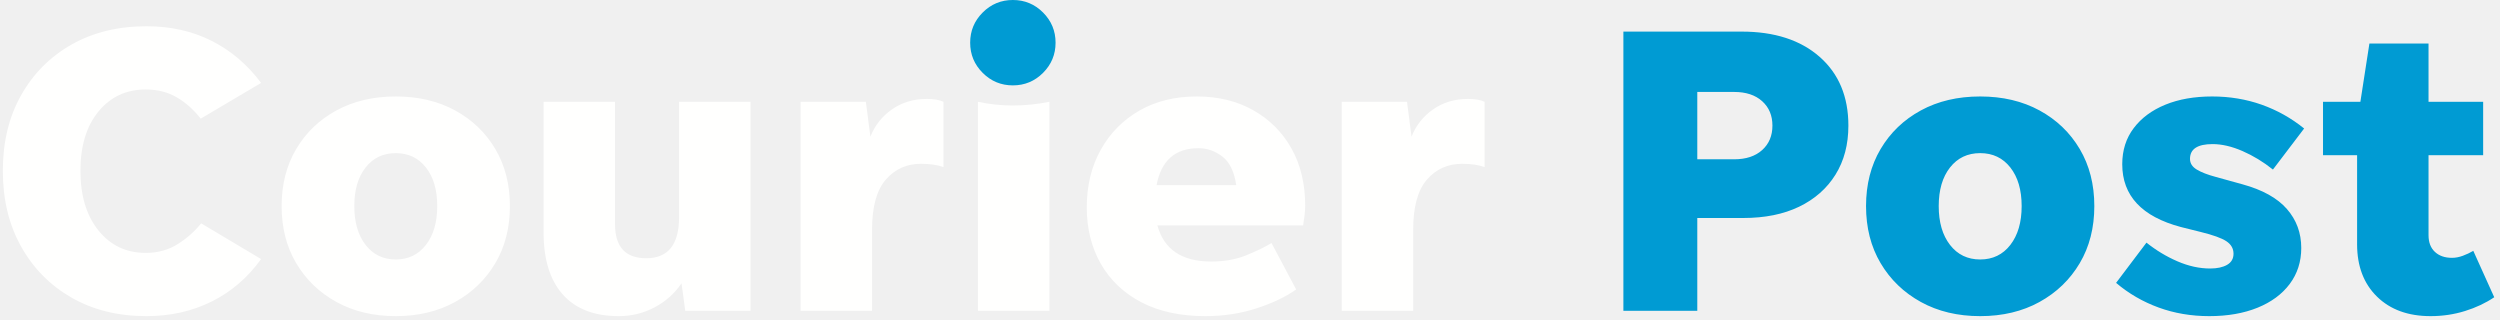
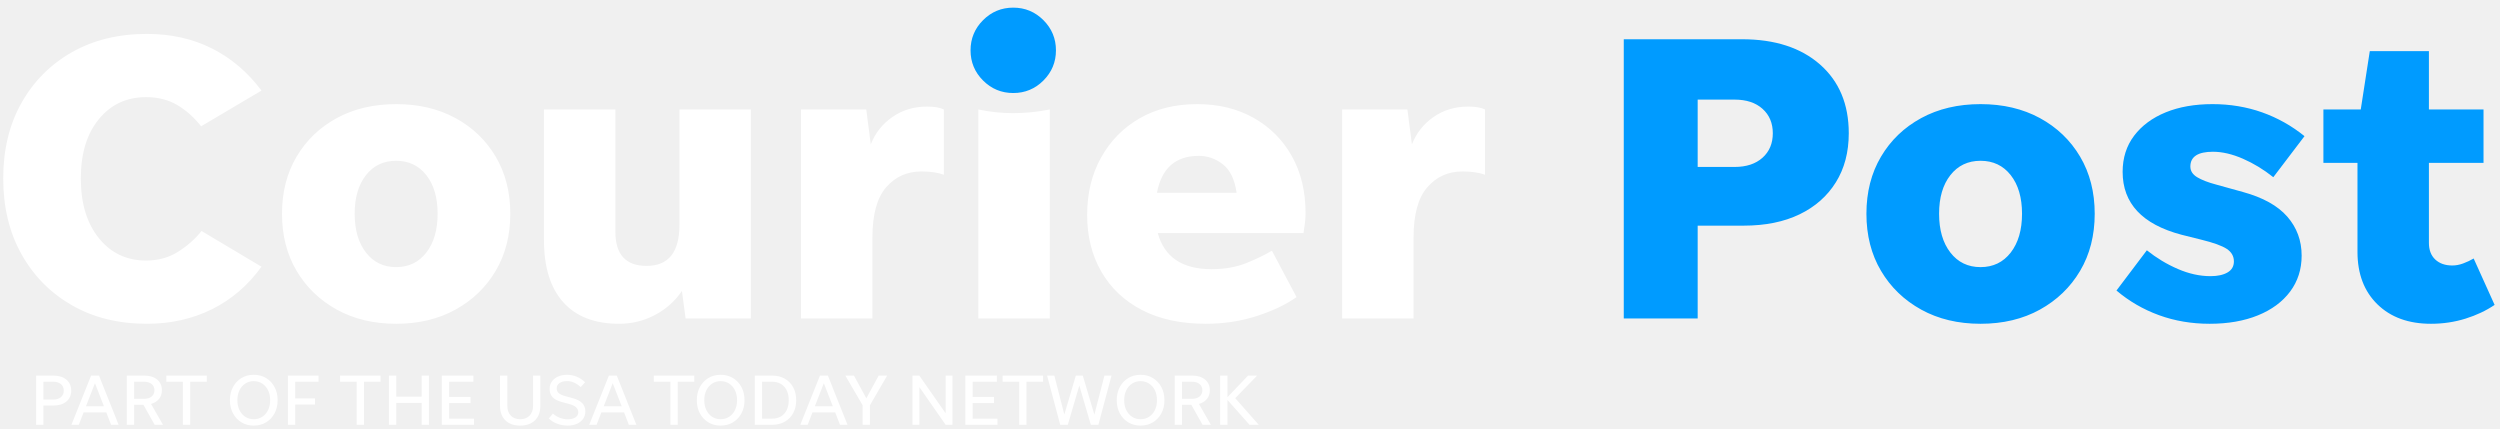
- <svg xmlns="http://www.w3.org/2000/svg" width="274" height="35" viewBox="0 0 274 35">
-   <g fill="none" fill-rule="evenodd" transform="translate(0 -1)">
-     <path fill="#FFFFFE" d="M16.061 35.648C12.941 35.648 10.203 34.973 7.848 33.624 5.493 32.273 3.648 30.406 2.314 28.021.978 25.636.311 22.868.311 19.718.311 16.568.978 13.808 2.314 11.438 3.648 9.069 5.493 7.216 7.848 5.88 10.203 4.546 12.941 3.878 16.061 3.878 18.701 3.878 21.078 4.411 23.193 5.476 25.308 6.541 27.116 8.079 28.616 10.088L22.001 14.003C21.221 13.013 20.343 12.233 19.368 11.664 18.393 11.094 17.261 10.808 15.971 10.808 13.84 10.808 12.116 11.611 10.796 13.216 9.475 14.821 8.816 16.989 8.816 19.718 8.816 22.449 9.475 24.631 10.796 26.266 12.116 27.901 13.84 28.718 15.971 28.718 17.291 28.718 18.461 28.396 19.481 27.751 20.501 27.106 21.356 26.349 22.046 25.478L28.616 29.393C27.146 31.434 25.338 32.986 23.193 34.051 21.048 35.115 18.671 35.648 16.061 35.648M43.376 29.438C44.755 29.438 45.858 28.906 46.683 27.841 47.508 26.776 47.921 25.359 47.921 23.588 47.921 21.818 47.508 20.409 46.683 19.358 45.858 18.308 44.755 17.783 43.376 17.783 41.996 17.783 40.893 18.308 40.068 19.358 39.243 20.409 38.831 21.818 38.831 23.588 38.831 25.359 39.243 26.776 40.068 27.841 40.893 28.906 41.996 29.438 43.376 29.438zM43.376 35.648C40.916 35.648 38.748 35.13 36.873 34.096 34.998 33.061 33.528 31.643 32.463 29.843 31.398 28.044 30.866 25.958 30.866 23.588 30.866 21.219 31.398 19.133 32.463 17.333 33.528 15.533 34.998 14.124 36.873 13.103 38.748 12.083 40.916 11.573 43.376 11.573 45.836 11.573 48.003 12.083 49.878 13.103 51.753 14.124 53.223 15.533 54.288 17.333 55.353 19.133 55.886 21.219 55.886 23.588 55.886 25.958 55.353 28.044 54.288 29.843 53.223 31.643 51.753 33.061 49.878 34.096 48.003 35.13 45.836 35.648 43.376 35.648L43.376 35.648zM75.101 35.063L74.696 32.048C73.945 33.159 72.963 34.036 71.748 34.681 70.533 35.326 69.221 35.648 67.811 35.648 65.14 35.648 63.1 34.861 61.691 33.286 60.28 31.71 59.576 29.438 59.576 26.468L59.576 12.158 67.406 12.158 67.406 25.568C67.406 28.059 68.546 29.303 70.826 29.303 73.225 29.303 74.426 27.803 74.426 24.803L74.426 12.158 82.256 12.158 82.256 35.063 75.101 35.063M95.575 26.198L95.575 35.063 87.745 35.063 87.745 12.158 94.9 12.158 95.395 15.983C95.875 14.753 96.662 13.755 97.758 12.991 98.853 12.226 100.12 11.843 101.56 11.843 102.37 11.843 102.985 11.949 103.405 12.158L103.405 19.313C103.075 19.194 102.708 19.104 102.303 19.043 101.898 18.983 101.44 18.953 100.93 18.953 99.37 18.953 98.088 19.531 97.083 20.686 96.078 21.841 95.575 23.678 95.575 26.198M107.185 35.063L107.185 12.158C108.445 12.428 109.72 12.563 111.01 12.563 112.33 12.563 113.665 12.428 115.015 12.158L115.015 35.063 107.185 35.063M131.35 17.243C128.799 17.243 127.269 18.593 126.759 21.293L135.489 21.293C135.279 19.824 134.777 18.781 133.982 18.166 133.187 17.551 132.309 17.243 131.35 17.243zM142.059 32.723C140.919 33.533 139.472 34.224 137.717 34.793 135.962 35.363 134.094 35.648 132.114 35.648 129.384 35.648 127.052 35.146 125.117 34.141 123.182 33.136 121.697 31.733 120.662 29.933 119.627 28.133 119.11 26.063 119.11 23.723 119.11 21.354 119.619 19.253 120.639 17.423 121.659 15.594 123.069 14.161 124.87 13.126 126.669 12.091 128.769 11.573 131.169 11.573 133.509 11.573 135.572 12.076 137.357 13.081 139.141 14.086 140.537 15.481 141.542 17.266 142.547 19.051 143.049 21.144 143.049 23.543 143.049 23.874 143.027 24.218 142.982 24.578 142.937 24.938 142.884 25.314 142.824 25.703L126.85 25.703C127.569 28.343 129.534 29.664 132.745 29.664 134.184 29.664 135.459 29.438 136.569 28.988 137.679 28.539 138.609 28.088 139.359 27.638L142.059 32.723 142.059 32.723zM154.884 26.198L154.884 35.063 147.054 35.063 147.054 12.158 154.209 12.158 154.704 15.983C155.183 14.753 155.971 13.755 157.067 12.991 158.162 12.226 159.429 11.843 160.869 11.843 161.679 11.843 162.294 11.949 162.714 12.158L162.714 19.313C162.384 19.194 162.016 19.104 161.612 19.043 161.206 18.983 160.749 18.953 160.239 18.953 158.679 18.953 157.396 19.531 156.391 20.686 155.386 21.841 154.884 23.678 154.884 26.198" />
-     <path class="no-color-change" fill="#009BD3" d="M186.023 18.458L190.073 18.458C191.363 18.458 192.383 18.121 193.133 17.446 193.883 16.771 194.258 15.878 194.258 14.768 194.258 13.659 193.883 12.766 193.133 12.091 192.383 11.416 191.363 11.078 190.073 11.078L186.023 11.078 186.023 18.458zM177.923 35.063L177.923 4.463 190.883 4.463C194.483 4.463 197.333 5.386 199.433 7.231 201.533 9.076 202.583 11.588 202.583 14.768 202.583 16.838 202.111 18.631 201.166 20.146 200.221 21.661 198.893 22.831 197.183 23.656 195.474 24.481 193.433 24.893 191.063 24.893L186.023 24.893 186.023 35.063 177.923 35.063 177.923 35.063zM217.028 29.438C218.407 29.438 219.51 28.906 220.335 27.841 221.16 26.776 221.573 25.359 221.573 23.588 221.573 21.818 221.16 20.409 220.335 19.358 219.51 18.308 218.407 17.783 217.028 17.783 215.647 17.783 214.545 18.308 213.72 19.358 212.895 20.409 212.483 21.818 212.483 23.588 212.483 25.359 212.895 26.776 213.72 27.841 214.545 28.906 215.647 29.438 217.028 29.438zM217.028 35.648C214.567 35.648 212.4 35.13 210.525 34.096 208.65 33.061 207.18 31.643 206.115 29.843 205.05 28.044 204.518 25.958 204.518 23.588 204.518 21.219 205.05 19.133 206.115 17.333 207.18 15.533 208.65 14.124 210.525 13.103 212.4 12.083 214.567 11.573 217.028 11.573 219.487 11.573 221.655 12.083 223.53 13.103 225.405 14.124 226.875 15.533 227.94 17.333 229.005 19.133 229.538 21.219 229.538 23.588 229.538 25.958 229.005 28.044 227.94 29.843 226.875 31.643 225.405 33.061 223.53 34.096 221.655 35.13 219.487 35.648 217.028 35.648L217.028 35.648zM242.138 35.648C240.158 35.648 238.305 35.334 236.58 34.703 234.855 34.073 233.302 33.173 231.923 32.003L235.253 27.593C236.303 28.433 237.435 29.116 238.65 29.641 239.865 30.166 241.057 30.428 242.228 30.428 243.008 30.428 243.63 30.293 244.095 30.023 244.56 29.753 244.793 29.348 244.793 28.808 244.793 28.239 244.53 27.781 244.005 27.436 243.48 27.091 242.543 26.753 241.193 26.423L239.033 25.883C234.742 24.744 232.598 22.449 232.598 18.999 232.598 17.468 233.017 16.148 233.858 15.039 234.697 13.929 235.852 13.074 237.323 12.473 238.792 11.874 240.502 11.573 242.453 11.573 244.372 11.573 246.18 11.874 247.875 12.473 249.57 13.074 251.122 13.943 252.533 15.083L249.113 19.583C248.062 18.744 246.953 18.069 245.783 17.558 244.613 17.048 243.517 16.793 242.498 16.793 240.848 16.793 240.023 17.333 240.023 18.414 240.023 18.894 240.27 19.284 240.765 19.583 241.26 19.883 241.958 20.154 242.858 20.393L245.783 21.203C247.972 21.804 249.592 22.704 250.642 23.903 251.692 25.104 252.218 26.529 252.218 28.178 252.218 29.679 251.797 30.991 250.958 32.116 250.118 33.241 248.94 34.111 247.425 34.726 245.91 35.34 244.147 35.648 242.138 35.648M273.368 33.578C272.437 34.209 271.372 34.711 270.173 35.085 268.973 35.46 267.712 35.648 266.392 35.648 263.932 35.648 261.975 34.936 260.52 33.511 259.065 32.087 258.338 30.173 258.338 27.773L258.338 18.008 254.602 18.008 254.602 12.158 258.698 12.158 259.687 5.768 266.167 5.768 266.167 12.158 272.153 12.158 272.153 18.008 266.167 18.008 266.167 26.783C266.167 27.564 266.4 28.171 266.865 28.606 267.33 29.041 267.952 29.258 268.733 29.258 269.122 29.258 269.52 29.184 269.925 29.033 270.33 28.883 270.713 28.704 271.073 28.493L273.368 33.578M111.01 10.358C109.72 10.358 108.617 9.901 107.703 8.986 106.787 8.071 106.33 6.968 106.33 5.678 106.33 4.389 106.787 3.286 107.703 2.371 108.617 1.456 109.72.999 111.01.999 112.3.999 113.402 1.456 114.318 2.371 115.232 3.286 115.69 4.389 115.69 5.678 115.69 6.968 115.232 8.071 114.318 8.986 113.402 9.901 112.3 10.358 111.01 10.358" />
+ <svg xmlns="http://www.w3.org/2000/svg" width="274" height="47" viewBox="0 0 274 47">
+   <g fill="none" fill-rule="evenodd">
+     <path fill="#FFFFFF" d="M4.759 43.789L5.837 43.789C6.192 43.789 6.472 43.702 6.678 43.527 6.885 43.353 6.988 43.115 6.988 42.814 6.988 42.513 6.885 42.274 6.678 42.1 6.472 41.926 6.192 41.839 5.837 41.839L4.759 41.839 4.759 43.789zM3.957 46.558L3.957 41.164 5.837 41.164C6.44 41.164 6.919 41.312 7.273 41.608 7.627 41.904 7.805 42.306 7.805 42.814 7.805 43.316 7.627 43.714 7.273 44.008 6.919 44.302 6.44 44.448 5.837 44.448L4.759 44.448 4.759 46.558 3.957 46.558zM9.423 44.527L11.39 44.527 10.407 41.997 9.423 44.527zM12.175 46.558L11.652 45.201 9.161 45.201 8.638 46.558 7.829 46.558 9.986 41.164 10.851 41.164 13 46.558 12.175 46.558zM14.698 43.71L15.801 43.71C16.144 43.71 16.418 43.626 16.621 43.456 16.825 43.287 16.927 43.06 16.927 42.774 16.927 42.488 16.825 42.262 16.621 42.092 16.418 41.923 16.144 41.839 15.801 41.839L14.698 41.839 14.698 43.71zM14.698 44.368L14.698 46.558 13.896 46.558 13.896 41.164 15.801 41.164C16.398 41.164 16.871 41.309 17.22 41.597 17.569 41.885 17.744 42.277 17.744 42.774 17.744 43.15 17.638 43.467 17.427 43.727 17.215 43.985 16.924 44.168 16.554 44.273L17.863 46.558 16.951 46.558 15.721 44.368 14.698 44.368z" />
+     <polyline fill="#FFFFFF" points="20.044 46.558 20.044 41.839 18.228 41.839 18.228 41.164 22.662 41.164 22.662 41.839 20.845 41.839 20.845 46.558 20.044 46.558" />
+     <path fill="#FFFFFF" d="M27.809,45.947 C28.159,45.947 28.469,45.858 28.742,45.682 C29.014,45.505 29.227,45.26 29.38,44.947 C29.534,44.636 29.61,44.273 29.61,43.86 C29.61,43.448 29.534,43.086 29.38,42.774 C29.227,42.462 29.014,42.218 28.742,42.04 C28.469,41.863 28.159,41.774 27.809,41.774 C27.461,41.774 27.151,41.863 26.882,42.04 C26.612,42.218 26.4,42.462 26.247,42.774 C26.094,43.086 26.017,43.448 26.017,43.86 C26.017,44.273 26.094,44.636 26.247,44.947 C26.4,45.26 26.612,45.505 26.882,45.682 C27.151,45.858 27.461,45.947 27.809,45.947 Z M27.809,46.645 C27.302,46.645 26.852,46.526 26.461,46.288 C26.07,46.05 25.762,45.723 25.537,45.305 C25.312,44.887 25.2,44.406 25.2,43.86 C25.2,43.316 25.312,42.835 25.537,42.417 C25.762,42 26.07,41.672 26.461,41.434 C26.852,41.195 27.302,41.077 27.809,41.077 C28.317,41.077 28.768,41.195 29.162,41.434 C29.556,41.672 29.865,42 30.09,42.417 C30.315,42.835 30.427,43.316 30.427,43.86 C30.427,44.406 30.315,44.887 30.09,45.305 C29.865,45.723 29.556,46.05 29.162,46.288 C28.768,46.526 28.317,46.645 27.809,46.645 Z" />
+     <polyline fill="#FFFFFF" points="32.355 46.558 31.554 46.558 31.554 41.164 34.909 41.164 34.909 41.839 32.355 41.839 32.355 43.663 34.52 43.663 34.52 44.337 32.355 44.337 32.355 46.558" />
+     <polyline fill="#FFFFFF" points="39.09 46.558 39.09 41.839 37.273 41.839 37.273 41.164 41.707 41.164 41.707 41.839 39.891 41.839 39.891 46.558 39.09 46.558" />
+     <polyline fill="#FFFFFF" points="42.627 46.558 42.627 41.164 43.429 41.164 43.429 43.473 46.213 43.473 46.213 41.164 47.014 41.164 47.014 46.558 46.213 46.558 46.213 44.162 43.429 44.162 43.429 46.558 42.627 46.558" />
+     <polyline fill="#FFFFFF" points="48.425 46.558 48.425 41.164 51.884 41.164 51.884 41.839 49.226 41.839 49.226 43.504 51.567 43.504 51.567 44.179 49.226 44.179 49.226 45.884 51.948 45.884 51.948 46.558 48.425 46.558" />
+     <path fill="#FFFFFF" d="M57.008 45.947C57.448 45.947 57.792 45.815 58.043 45.551 58.295 45.286 58.421 44.93 58.421 44.479L58.421 41.164 59.222 41.164 59.222 44.487C59.222 45.159 59.024 45.686 58.631 46.07 58.237 46.453 57.696 46.645 57.008 46.645 56.321 46.645 55.782 46.453 55.391 46.07 54.999 45.686 54.803 45.159 54.803 44.487L54.803 41.164 55.604 41.164 55.604 44.479C55.604 44.93 55.73 45.286 55.981 45.551 56.232 45.815 56.575 45.947 57.008 45.947M62.212 46.645C61.805 46.645 61.416 46.574 61.046 46.431 60.676 46.288 60.377 46.098 60.15 45.859L60.602 45.328C60.813 45.524 61.063 45.678 61.351 45.789 61.64 45.899 61.927 45.955 62.212 45.955 62.561 45.955 62.843 45.888 63.057 45.753 63.271 45.618 63.378 45.432 63.378 45.193 63.378 44.977 63.302 44.794 63.148 44.646 62.995 44.498 62.733 44.374 62.363 44.273L61.617 44.075C61.136 43.948 60.785 43.769 60.566 43.536 60.347 43.303 60.237 42.999 60.237 42.624 60.237 42.316 60.319 42.047 60.483 41.814 60.647 41.582 60.872 41.4 61.161 41.271 61.449 41.142 61.776 41.077 62.141 41.077 62.527 41.077 62.889 41.149 63.227 41.295 63.566 41.44 63.865 41.643 64.123 41.901L63.64 42.425C63.413 42.214 63.176 42.051 62.93 41.937 62.684 41.824 62.424 41.767 62.149 41.767 61.815 41.767 61.543 41.837 61.331 41.977 61.12 42.117 61.014 42.311 61.014 42.56 61.014 42.787 61.089 42.965 61.241 43.092 61.391 43.218 61.622 43.324 61.934 43.409L62.767 43.639C63.248 43.771 63.6 43.956 63.822 44.194 64.045 44.432 64.156 44.728 64.156 45.083 64.156 45.395 64.073 45.668 63.91 45.903 63.746 46.139 63.519 46.321 63.227 46.451 62.936 46.58 62.598 46.645 62.212 46.645M66.17 44.527L68.138 44.527 67.154 41.997 66.17 44.527zM68.923 46.558L68.399 45.201 65.909 45.201 65.385 46.558 64.576 46.558 66.734 41.164 67.598 41.164 69.748 46.558 68.923 46.558z" />
+     <polyline fill="#FFFFFF" points="73.476 46.558 73.476 41.839 71.659 41.839 71.659 41.164 76.094 41.164 76.094 41.839 74.277 41.839 74.277 46.558 73.476 46.558" />
+     <path fill="#FFFFFF" d="M78.981 45.947C79.33 45.947 79.641 45.858 79.913 45.682 80.186 45.505 80.398 45.26 80.551 44.947 80.705 44.636 80.782 44.273 80.782 43.86 80.782 43.448 80.705 43.086 80.551 42.774 80.398 42.462 80.186 42.218 79.913 42.04 79.641 41.863 79.33 41.774 78.981 41.774 78.632 41.774 78.323 41.863 78.053 42.04 77.783 42.218 77.571 42.462 77.418 42.774 77.265 43.086 77.188 43.448 77.188 43.86 77.188 44.273 77.265 44.636 77.418 44.947 77.571 45.26 77.783 45.505 78.053 45.682 78.323 45.858 78.632 45.947 78.981 45.947zM78.981 46.645C78.473 46.645 78.023 46.526 77.632 46.288 77.241 46.05 76.933 45.723 76.708 45.305 76.483 44.887 76.371 44.406 76.371 43.86 76.371 43.316 76.483 42.835 76.708 42.417 76.933 42 77.241 41.672 77.632 41.434 78.023 41.195 78.473 41.077 78.981 41.077 79.489 41.077 79.939 41.195 80.333 41.434 80.727 41.672 81.037 42 81.262 42.417 81.486 42.835 81.599 43.316 81.599 43.86 81.599 44.406 81.486 44.887 81.262 45.305 81.037 45.723 80.727 46.05 80.333 46.288 79.939 46.526 79.489 46.645 78.981 46.645zM83.526 45.884L84.621 45.884C85.001 45.884 85.328 45.8 85.601 45.634 85.873 45.467 86.081 45.233 86.227 44.932 86.372 44.631 86.445 44.273 86.445 43.86 86.445 43.448 86.372 43.092 86.227 42.79 86.081 42.488 85.873 42.255 85.601 42.088 85.328 41.922 85.001 41.839 84.621 41.839L83.526 41.839 83.526 45.884zM82.725 46.558L82.725 41.164 84.621 41.164C85.149 41.164 85.612 41.276 86.009 41.501 86.406 41.727 86.713 42.04 86.933 42.445 87.152 42.85 87.262 43.321 87.262 43.86 87.262 44.4 87.152 44.872 86.933 45.277 86.713 45.682 86.406 45.996 86.009 46.221 85.612 46.445 85.149 46.558 84.621 46.558L82.725 46.558zM89.309 44.527L91.276 44.527 90.292 41.997 89.309 44.527zM92.061 46.558L91.538 45.201 89.047 45.201 88.523 46.558 87.714 46.558 89.872 41.164 90.736 41.164 92.886 46.558 92.061 46.558z" />
+     <polyline fill="#FFFFFF" points="95.345 44.416 95.345 46.558 94.544 46.558 94.544 44.416 92.648 41.164 93.592 41.164 94.949 43.654 96.305 41.164 97.233 41.164 95.345 44.416" />
+     <polyline fill="#FFFFFF" points="103.643 46.558 100.763 42.425 100.763 46.558 100.009 46.558 100.009 41.164 100.755 41.164 103.643 45.297 103.643 41.164 104.388 41.164 104.388 46.558 103.643 46.558" />
+     <polyline fill="#FFFFFF" points="105.8 46.558 105.8 41.164 109.258 41.164 109.258 41.839 106.601 41.839 106.601 43.504 108.941 43.504 108.941 44.179 106.601 44.179 106.601 45.884 109.322 45.884 109.322 46.558 105.8 46.558" />
+     <polyline fill="#FFFFFF" points="111.702 46.558 111.702 41.839 109.885 41.839 109.885 41.164 114.319 41.164 114.319 41.839 112.503 41.839 112.503 46.558 111.702 46.558" />
+     <polyline fill="#FFFFFF" points="119.555 46.558 118.293 42.259 117.032 46.558 116.199 46.558 114.763 41.164 115.556 41.164 116.651 45.432 117.912 41.164 118.674 41.164 119.943 45.447 121.046 41.164 121.823 41.164 120.387 46.558 119.555 46.558" />
+     <path fill="#FFFFFF" d="M125.004 45.947C125.353 45.947 125.664 45.858 125.936 45.682 126.208 45.505 126.421 45.26 126.575 44.947 126.728 44.636 126.805 44.273 126.805 43.86 126.805 43.448 126.728 43.086 126.575 42.774 126.421 42.462 126.208 42.218 125.936 42.04 125.664 41.863 125.353 41.774 125.004 41.774 124.655 41.774 124.346 41.863 124.076 42.04 123.806 42.218 123.595 42.462 123.441 42.774 123.288 43.086 123.211 43.448 123.211 43.86 123.211 44.273 123.288 44.636 123.441 44.947 123.595 45.26 123.806 45.505 124.076 45.682 124.346 45.858 124.655 45.947 125.004 45.947zM125.004 46.645C124.496 46.645 124.047 46.526 123.656 46.288 123.264 46.05 122.956 45.723 122.731 45.305 122.507 44.887 122.394 44.406 122.394 43.86 122.394 43.316 122.507 42.835 122.731 42.417 122.956 42 123.264 41.672 123.656 41.434 124.047 41.195 124.496 41.077 125.004 41.077 125.512 41.077 125.963 41.195 126.356 41.434 126.75 41.672 127.06 42 127.285 42.417 127.509 42.835 127.622 43.316 127.622 43.86 127.622 44.406 127.509 44.887 127.285 45.305 127.06 45.723 126.75 46.05 126.356 46.288 125.963 46.526 125.512 46.645 125.004 46.645zM129.549 43.71L130.652 43.71C130.996 43.71 131.269 43.626 131.473 43.456 131.676 43.287 131.778 43.06 131.778 42.774 131.778 42.488 131.676 42.262 131.473 42.092 131.269 41.923 130.996 41.839 130.652 41.839L129.549 41.839 129.549 43.71zM129.549 44.368L129.549 46.558 128.748 46.558 128.748 41.164 130.652 41.164C131.249 41.164 131.723 41.309 132.072 41.597 132.421 41.885 132.595 42.277 132.595 42.774 132.595 43.15 132.49 43.467 132.278 43.727 132.066 43.985 131.775 44.168 131.405 44.273L132.714 46.558 131.802 46.558 130.572 44.368 129.549 44.368z" />
+     <polyline fill="#FFFFFF" points="136.95 46.558 134.531 43.837 134.531 46.558 133.729 46.558 133.729 41.164 134.531 41.164 134.531 43.527 136.791 41.164 137.783 41.164 135.379 43.639 137.957 46.558 136.95 46.558" />
+     <path fill="#FFFFFF" d="M16.103 35.486C12.982 35.486 10.245 34.811 7.89 33.462 5.535 32.111 3.69 30.244 2.355 27.859 1.02 25.475.353 22.707.353 19.557.353 16.406 1.02 13.646 2.355 11.276 3.69 8.907 5.535 7.055 7.89 5.719 10.245 4.385 12.982 3.717 16.103 3.717 18.742 3.717 21.12 4.25 23.235 5.314 25.35 6.38 27.157 7.917 28.658 9.927L22.043 13.842C21.262 12.852 20.385 12.072 19.41 11.502 18.435 10.933 17.302 10.646 16.013 10.646 13.882 10.646 12.158 11.449 10.838 13.055 9.517 14.659 8.858 16.827 8.858 19.557 8.858 22.287 9.517 24.47 10.838 26.104 12.158 27.739 13.882 28.557 16.013 28.557 17.332 28.557 18.502 28.234 19.523 27.589 20.542 26.944 21.397 26.187 22.088 25.316L28.658 29.231C27.187 31.272 25.38 32.824 23.235 33.89 21.09 34.954 18.713 35.486 16.103 35.486M43.418 29.276C44.797 29.276 45.9 28.744 46.725 27.68 47.55 26.614 47.963 25.197 47.963 23.427 47.963 21.657 47.55 20.247 46.725 19.196 45.9 18.146 44.797 17.622 43.418 17.622 42.038 17.622 40.935 18.146 40.11 19.196 39.285 20.247 38.872 21.657 38.872 23.427 38.872 25.197 39.285 26.614 40.11 27.68 40.935 28.744 42.038 29.276 43.418 29.276zM43.418 35.486C40.957 35.486 38.789 34.969 36.915 33.935 35.04 32.899 33.57 31.481 32.505 29.682 31.44 27.882 30.908 25.797 30.908 23.427 30.908 21.058 31.44 18.972 32.505 17.172 33.57 15.372 35.04 13.962 36.915 12.941 38.789 11.922 40.957 11.412 43.418 11.412 45.877 11.412 48.045 11.922 49.92 12.941 51.795 13.962 53.265 15.372 54.33 17.172 55.394 18.972 55.928 21.058 55.928 23.427 55.928 25.797 55.394 27.882 54.33 29.682 53.265 31.481 51.795 32.899 49.92 33.935 48.045 34.969 45.877 35.486 43.418 35.486zM75.143 34.901L74.737 31.887C73.987 32.997 73.005 33.874 71.79 34.52 70.575 35.164 69.262 35.486 67.852 35.486 65.182 35.486 63.142 34.699 61.732 33.124 60.322 31.549 59.618 29.276 59.618 26.307L59.618 11.997 67.447 11.997 67.447 25.406C67.447 27.897 68.587 29.142 70.868 29.142 73.267 29.142 74.467 27.642 74.467 24.642L74.467 11.997 82.297 11.997 82.297 34.901 75.143 34.901M95.617 26.037L95.617 34.901 87.787 34.901 87.787 11.997 94.942 11.997 95.437 15.821C95.916 14.592 96.704 13.594 97.8 12.829 98.894 12.064 100.162 11.682 101.602 11.682 102.412 11.682 103.027 11.787 103.447 11.997L103.447 19.151C103.117 19.032 102.749 18.942 102.345 18.882 101.939 18.822 101.482 18.792 100.972 18.792 99.412 18.792 98.129 19.37 97.124 20.524 96.119 21.68 95.617 23.517 95.617 26.037M107.227 34.901L107.227 11.997C108.487 12.267 109.762 12.401 111.052 12.401 112.372 12.401 113.707 12.267 115.057 11.997L115.057 34.901 107.227 34.901M131.391 17.082C128.841 17.082 127.311 18.432 126.801 21.132L135.531 21.132C135.321 19.662 134.818 18.619 134.023 18.004 133.228 17.39 132.351 17.082 131.391 17.082zM142.101 32.561C140.96 33.372 139.513 34.062 137.758 34.632 136.003 35.201 134.136 35.486 132.156 35.486 129.426 35.486 127.094 34.984 125.159 33.979 123.224 32.975 121.739 31.571 120.704 29.771 119.668 27.972 119.151 25.901 119.151 23.561 119.151 21.192 119.661 19.092 120.681 17.262 121.701 15.433 123.111 13.999 124.911 12.964 126.711 11.93 128.811 11.412 131.211 11.412 133.551 11.412 135.613 11.914 137.398 12.919 139.183 13.925 140.578 15.319 141.583 17.104 142.589 18.89 143.091 20.982 143.091 23.382 143.091 23.712 143.068 24.057 143.023 24.417 142.978 24.776 142.926 25.152 142.866 25.542L126.891 25.542C127.611 28.182 129.576 29.502 132.786 29.502 134.226 29.502 135.501 29.276 136.611 28.827 137.72 28.377 138.651 27.927 139.401 27.477L142.101 32.561zM154.926 26.037L154.926 34.901 147.096 34.901 147.096 11.997 154.251 11.997 154.746 15.821C155.226 14.592 156.013 13.594 157.108 12.829 158.203 12.064 159.471 11.682 160.911 11.682 161.721 11.682 162.336 11.787 162.756 11.997L162.756 19.151C162.426 19.032 162.059 18.942 161.653 18.882 161.248 18.822 160.791 18.792 160.281 18.792 158.721 18.792 157.438 19.37 156.434 20.524 155.428 21.68 154.926 23.517 154.926 26.037" />
+     <path class="no-color-change" fill="#009BFF" d="M186.065 18.297L190.115 18.297C191.404 18.297 192.425 17.959 193.175 17.284 193.925 16.609 194.3 15.717 194.3 14.606 194.3 13.497 193.925 12.604 193.175 11.93 192.425 11.254 191.404 10.917 190.115 10.917L186.065 10.917 186.065 18.297zM177.965 34.901L177.965 4.302 190.925 4.302C194.525 4.302 197.375 5.225 199.476 7.069 201.575 8.914 202.625 11.427 202.625 14.606 202.625 16.677 202.152 18.47 201.208 19.984 200.263 21.499 198.936 22.67 197.226 23.494 195.516 24.319 193.475 24.731 191.105 24.731L186.065 24.731 186.065 34.901 177.965 34.901zM217.069 29.276C218.449 29.276 219.552 28.744 220.377 27.68 221.202 26.614 221.614 25.197 221.614 23.427 221.614 21.657 221.202 20.247 220.377 19.196 219.552 18.146 218.449 17.622 217.069 17.622 215.689 17.622 214.587 18.146 213.762 19.196 212.936 20.247 212.524 21.657 212.524 23.427 212.524 25.197 212.936 26.614 213.762 27.68 214.587 28.744 215.689 29.276 217.069 29.276zM217.069 35.486C214.609 35.486 212.441 34.969 210.567 33.935 208.691 32.899 207.222 31.481 206.157 29.682 205.092 27.882 204.56 25.797 204.56 23.427 204.56 21.058 205.092 18.972 206.157 17.172 207.222 15.372 208.691 13.962 210.567 12.941 212.441 11.922 214.609 11.412 217.069 11.412 219.529 11.412 221.697 11.922 223.572 12.941 225.446 13.962 226.917 15.372 227.982 17.172 229.047 18.972 229.58 21.058 229.58 23.427 229.58 25.797 229.047 27.882 227.982 29.682 226.917 31.481 225.446 32.899 223.572 33.935 221.697 34.969 219.529 35.486 217.069 35.486zM242.18 35.486C240.199 35.486 238.347 35.172 236.622 34.542 234.896 33.912 233.344 33.012 231.965 31.842L235.295 27.432C236.345 28.271 237.478 28.955 238.692 29.479 239.907 30.005 241.1 30.267 242.27 30.267 243.05 30.267 243.672 30.132 244.137 29.861 244.602 29.592 244.835 29.186 244.835 28.646 244.835 28.077 244.571 27.619 244.047 27.274 243.521 26.93 242.585 26.592 241.234 26.262L239.074 25.722C234.784 24.582 232.64 22.287 232.64 18.837 232.64 17.307 233.06 15.987 233.899 14.877 234.739 13.768 235.895 12.912 237.364 12.311 238.834 11.712 240.544 11.412 242.494 11.412 244.414 11.412 246.222 11.712 247.917 12.311 249.611 12.912 251.164 13.782 252.574 14.922L249.154 19.422C248.104 18.582 246.994 17.907 245.824 17.396 244.654 16.887 243.56 16.632 242.54 16.632 240.89 16.632 240.064 17.172 240.064 18.252 240.064 18.732 240.312 19.122 240.807 19.422 241.302 19.722 242 19.992 242.899 20.231L245.824 21.042C248.014 21.643 249.634 22.542 250.685 23.742 251.734 24.942 252.26 26.367 252.26 28.017 252.26 29.518 251.839 30.829 251 31.954 250.159 33.079 248.981 33.949 247.467 34.564 245.952 35.179 244.189 35.486 242.18 35.486M273.409 33.417C272.479 34.047 271.414 34.55 270.215 34.924 269.015 35.299 267.754 35.486 266.435 35.486 263.975 35.486 262.017 34.774 260.561 33.35 259.106 31.925 258.38 30.012 258.38 27.611L258.38 17.847 254.645 17.847 254.645 11.997 258.739 11.997 259.729 5.606 266.209 5.606 266.209 11.997 272.194 11.997 272.194 17.847 266.209 17.847 266.209 26.622C266.209 27.402 266.441 28.01 266.907 28.444 267.372 28.88 267.994 29.097 268.774 29.097 269.164 29.097 269.561 29.022 269.967 28.872 270.372 28.722 270.755 28.542 271.114 28.332L273.409 33.417M111.052 10.196C109.762 10.196 108.659 9.739 107.744 8.824 106.829 7.909 106.372 6.807 106.372 5.517 106.372 4.228 106.829 3.125 107.744 2.209 108.659 1.295 109.762.837 111.052.837 112.341.837 113.444 1.295 114.359 2.209 115.274 3.125 115.732 4.228 115.732 5.517 115.732 6.807 115.274 7.909 114.359 8.824 113.444 9.739 112.341 10.196 111.052 10.196" />
  </g>
</svg>
